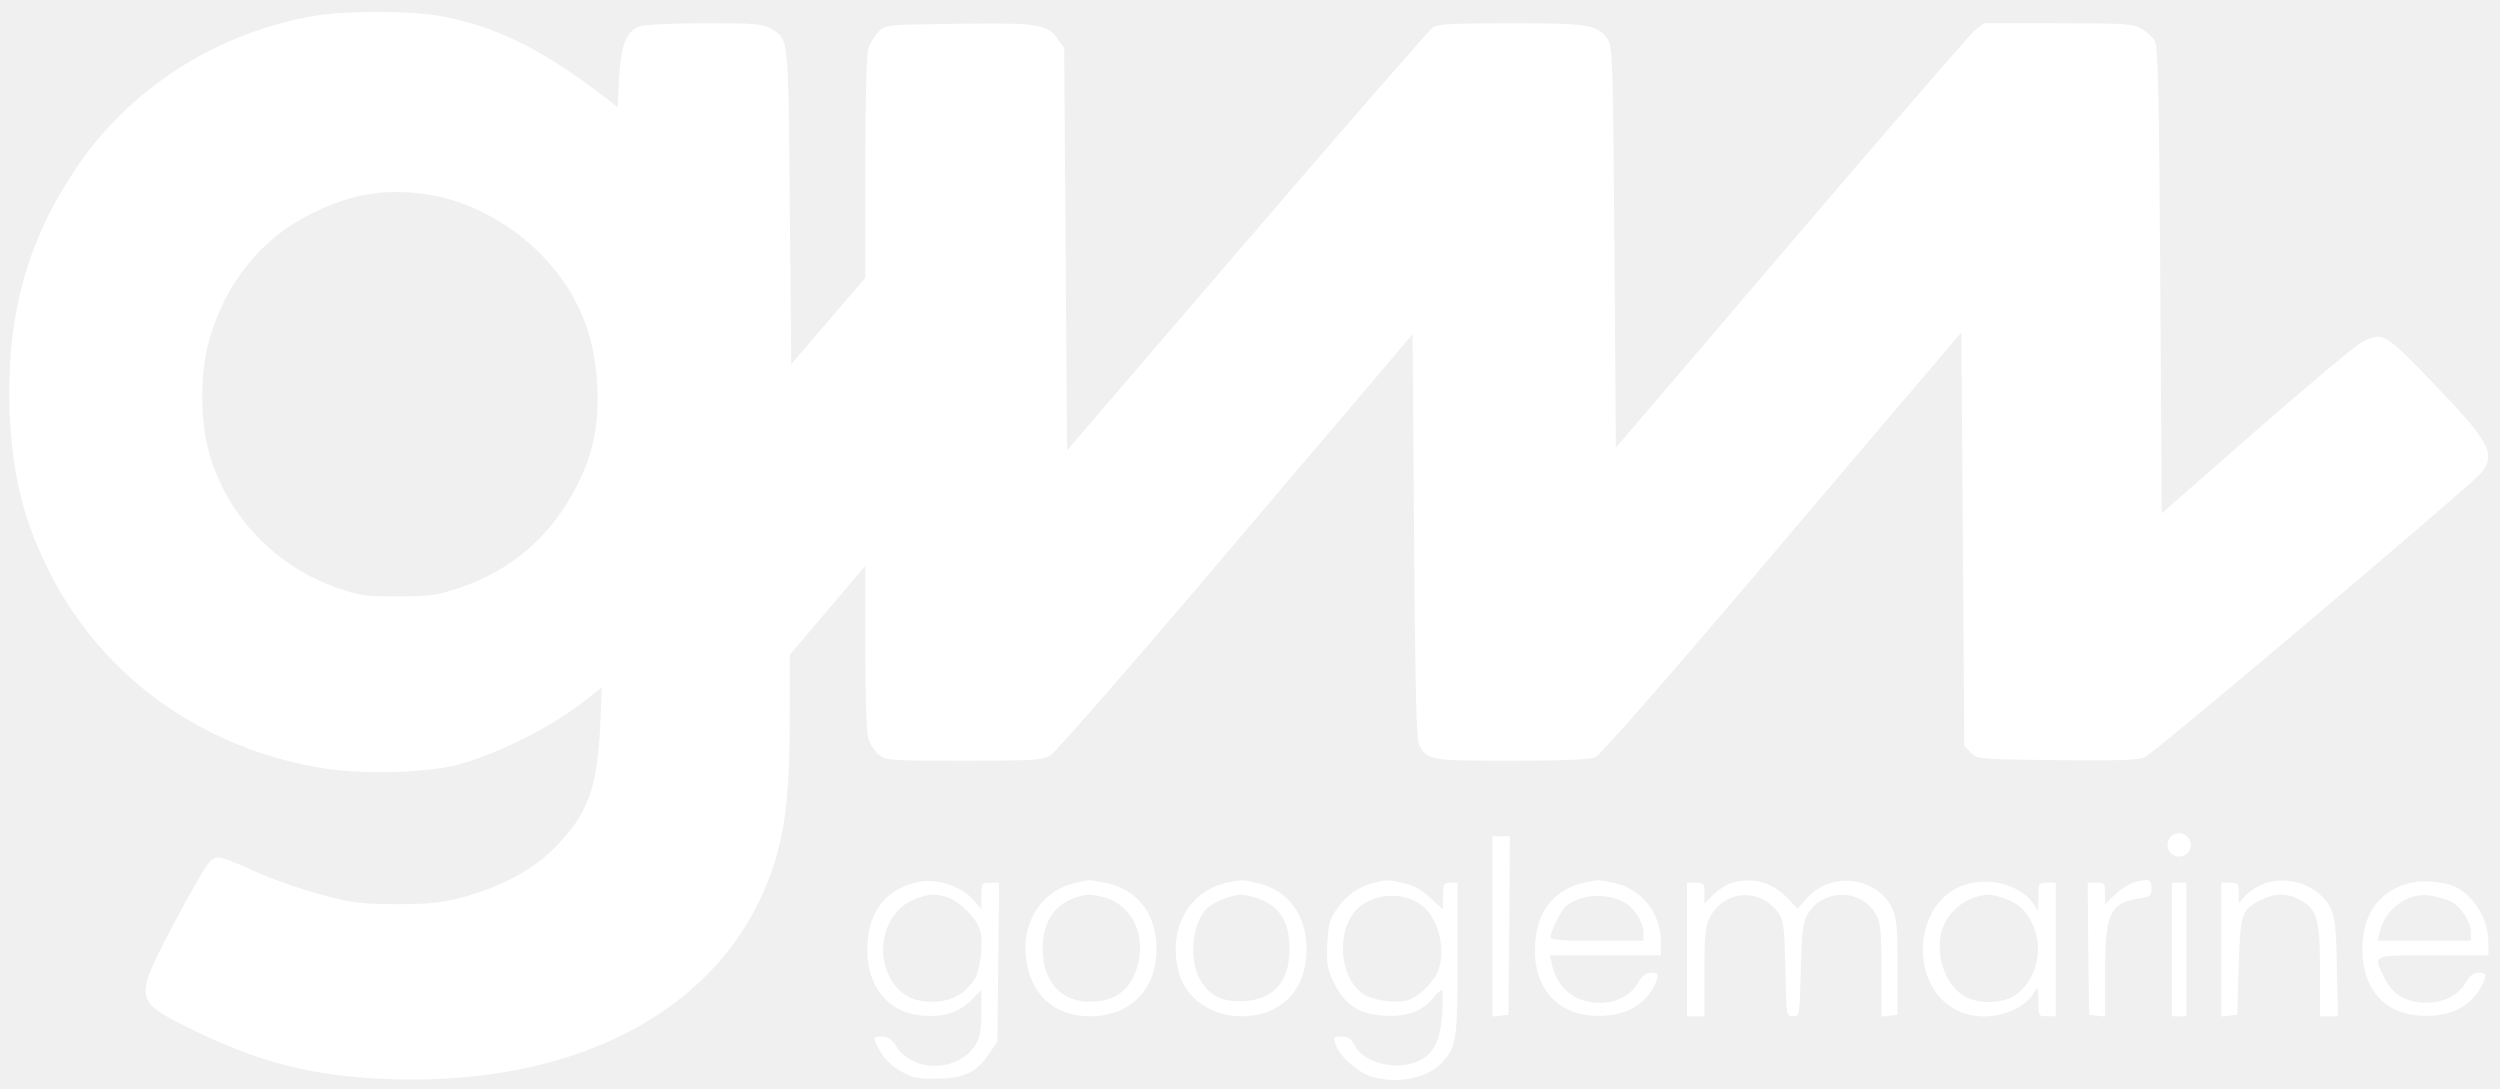
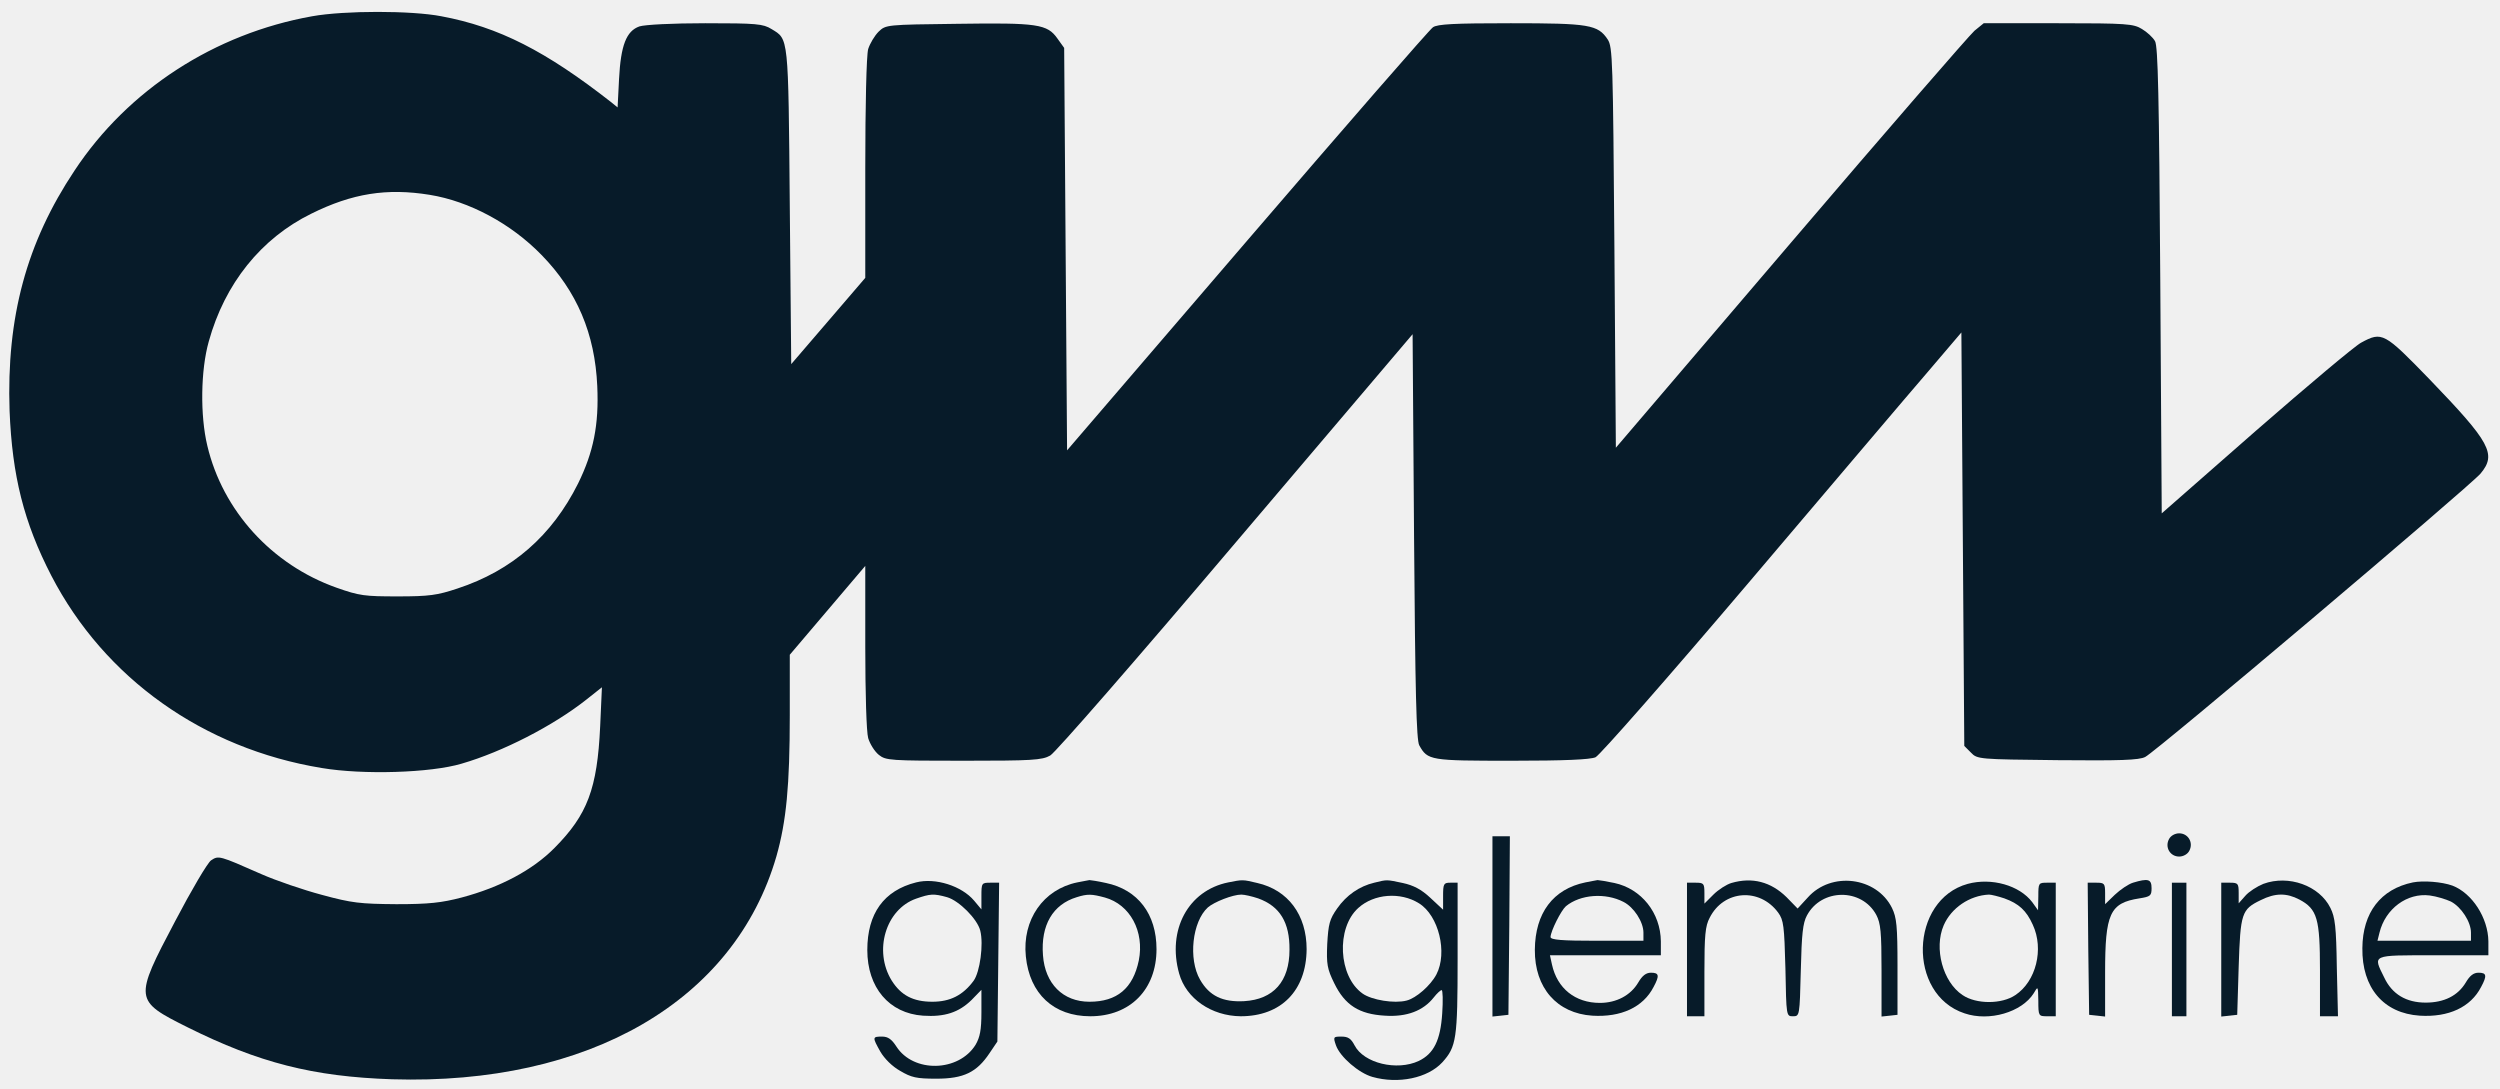
<svg xmlns="http://www.w3.org/2000/svg" version="1.0" width="861pt" height="375pt" viewBox="0 0 861 375" preserveAspectRatio="xMidYMid meet">
-   <g transform="translate(0,375) scale(0.1,-0.1)" fill="#ffffff" stroke="none">
+   <g transform="translate(0,375) scale(0.1,-0.1)" fill="#071b29" stroke="none">
    <path d="M1075 3694 c-336 -60 -634 -253 -818 -531 -166 -249 -235 -506 -224 -828 9 -224 49 -384 144 -568 183 -353 523 -595 931 -662 142 -24 375 -17 482 15 141 41 315 130 430 221 l53 42 -6 -134 c-10 -216 -44 -305 -157 -419 -76 -77 -188 -136 -320 -171 -69 -18 -112 -23 -225 -23 -125 1 -153 4 -256 32 -64 17 -158 49 -210 72 -145 64 -146 64 -172 47 -12 -8 -68 -103 -124 -210 -142 -269 -141 -273 43 -365 245 -122 432 -170 704 -179 678 -21 1180 270 1324 768 34 120 46 243 46 486 l0 208 130 153 130 153 0 -278 c0 -160 4 -294 10 -315 6 -20 22 -46 37 -58 24 -19 39 -20 292 -20 235 0 270 2 298 18 17 9 300 334 639 734 l609 717 5 -697 c4 -534 8 -702 18 -719 29 -52 37 -53 319 -53 181 0 270 4 288 12 14 6 252 277 528 602 276 325 553 652 617 726 l115 135 5 -712 5 -712 23 -23 c22 -23 27 -23 298 -26 215 -2 281 0 302 11 36 17 1119 933 1155 976 56 67 34 107 -175 324 -157 162 -164 166 -236 127 -20 -10 -183 -147 -362 -303 l-325 -285 -5 802 c-4 636 -8 806 -18 824 -7 13 -28 32 -45 42 -29 18 -52 20 -289 20 l-256 0 -32 -26 c-17 -15 -302 -343 -633 -731 l-602 -705 -5 689 c-5 646 -6 691 -23 717 -34 51 -63 56 -334 56 -195 0 -253 -3 -268 -14 -11 -7 -299 -338 -640 -735 l-620 -722 -5 693 -5 693 -23 32 c-35 50 -68 55 -344 51 -245 -3 -247 -3 -272 -27 -14 -14 -30 -41 -36 -60 -6 -21 -10 -194 -10 -412 l0 -376 -127 -148 -128 -149 -5 544 c-5 592 -4 574 -63 610 -29 18 -52 20 -228 20 -113 0 -209 -5 -227 -11 -45 -16 -64 -65 -70 -181 l-5 -98 -22 18 c-225 176 -387 259 -585 296 -103 20 -334 20 -445 0z m405 -615 c136 -22 280 -99 385 -207 122 -125 184 -271 192 -452 6 -133 -13 -227 -66 -335 -90 -180 -227 -300 -416 -362 -69 -23 -97 -27 -205 -27 -114 0 -132 2 -211 30 -223 79 -392 265 -445 489 -25 104 -23 260 5 359 55 199 180 355 353 440 141 70 260 89 408 65z" />
    <path d="M7470 860 c-15 -28 4 -60 35 -60 14 0 29 8 35 20 15 28 -4 60 -35 60 -14 0 -29 -8 -35 -20z" />
    <path d="M5140 559 l0 -310 28 3 27 3 3 308 2 307 -30 0 -30 0 0 -311z" />
    <path d="M3155 711 c-111 -28 -168 -107 -168 -233 0 -129 75 -218 192 -226 74 -5 123 11 167 54 l34 35 0 -78 c0 -60 -5 -85 -20 -111 -58 -94 -214 -98 -273 -6 -16 25 -29 34 -49 34 -34 0 -34 -2 -6 -52 14 -24 41 -51 68 -66 39 -23 56 -27 125 -27 94 0 139 22 183 88 l27 40 3 274 3 273 -30 0 c-30 0 -31 -1 -31 -46 l0 -46 -25 30 c-43 51 -134 80 -200 63z m107 -51 c41 -12 104 -75 114 -115 12 -47 -1 -143 -23 -173 -37 -50 -81 -72 -142 -72 -66 0 -108 22 -140 73 -63 102 -21 245 84 282 49 17 60 18 107 5z" />
    <path d="M3710 711 c-117 -24 -190 -129 -177 -255 13 -129 96 -206 222 -206 137 0 228 92 228 231 0 121 -64 205 -174 228 -27 6 -53 10 -57 10 -4 -1 -23 -4 -42 -8z m95 -52 c87 -24 137 -117 117 -217 -20 -96 -75 -142 -170 -142 -91 0 -153 62 -160 160 -8 104 34 175 116 200 38 12 52 11 97 -1z" />
    <path d="M4230 711 c-138 -28 -211 -164 -169 -314 24 -86 111 -146 212 -147 139 0 226 88 227 231 0 118 -64 204 -170 228 -50 12 -50 12 -100 2z m103 -55 c75 -27 109 -83 108 -177 0 -109 -55 -171 -156 -177 -74 -4 -120 18 -152 74 -41 71 -27 200 27 249 22 19 86 44 115 44 11 0 37 -6 58 -13z" />
    <path d="M4733 710 c-51 -12 -96 -43 -128 -89 -26 -37 -30 -53 -34 -122 -3 -70 0 -86 24 -135 37 -76 86 -107 175 -112 75 -5 132 17 168 63 11 14 23 25 27 25 4 0 5 -36 2 -80 -6 -93 -29 -139 -81 -164 -75 -35 -189 -8 -221 54 -12 23 -22 30 -45 30 -28 0 -29 -1 -19 -30 14 -40 79 -96 126 -109 89 -25 190 -4 240 50 49 54 53 80 53 359 l0 260 -25 0 c-23 0 -25 -4 -25 -46 l0 -47 -44 41 c-31 29 -58 43 -95 51 -57 12 -53 12 -98 1z m154 -71 c68 -42 99 -170 60 -245 -20 -38 -70 -82 -103 -90 -42 -11 -120 2 -151 24 -84 59 -92 226 -15 295 54 49 145 56 209 16z" />
    <path d="M5460 711 c-111 -23 -173 -105 -174 -232 -1 -131 76 -219 198 -227 99 -6 175 29 211 99 21 39 19 49 -9 49 -17 0 -30 -10 -44 -34 -26 -44 -75 -70 -132 -70 -85 0 -147 50 -165 132 l-7 32 191 0 191 0 0 48 c-1 98 -67 181 -160 201 -28 6 -54 10 -58 10 -4 -1 -23 -4 -42 -8z m131 -67 c36 -18 69 -69 69 -106 l0 -28 -160 0 c-121 0 -160 3 -160 13 1 21 36 91 53 106 50 41 136 47 198 15z" />
    <path d="M5963 709 c-17 -5 -45 -23 -62 -40 l-31 -31 0 36 c0 33 -2 36 -30 36 l-30 0 0 -230 0 -230 30 0 30 0 0 153 c0 125 3 158 18 186 48 96 172 105 236 18 19 -26 21 -46 25 -193 3 -164 3 -164 26 -164 23 0 23 1 27 158 3 126 7 163 21 189 50 94 189 95 239 2 15 -29 18 -58 18 -192 l0 -158 28 3 27 3 0 165 c0 141 -3 170 -19 203 -53 107 -209 127 -290 36 l-35 -38 -38 39 c-54 53 -118 70 -190 49z" />
    <path d="M6777 706 c-200 -55 -209 -381 -11 -446 85 -29 197 4 238 69 15 26 15 26 16 -26 0 -52 1 -53 30 -53 l30 0 0 230 0 230 -30 0 c-29 0 -30 -1 -30 -47 l-1 -48 -20 28 c-44 58 -140 85 -222 63z m126 -50 c50 -18 76 -42 98 -91 39 -84 11 -195 -60 -242 -47 -32 -135 -32 -182 0 -68 45 -99 161 -65 240 26 60 89 103 156 106 8 0 32 -6 53 -13z" />
    <path d="M7346 710 c-16 -5 -44 -24 -63 -42 l-33 -32 0 37 c0 34 -2 37 -30 37 l-30 0 2 -227 3 -228 28 -3 27 -3 0 151 c0 204 16 240 118 256 38 6 42 9 42 35 0 31 -11 35 -64 19z" />
    <path d="M7795 706 c-22 -9 -50 -27 -62 -41 l-23 -26 0 35 c0 33 -2 36 -30 36 l-30 0 0 -231 0 -230 28 3 27 3 5 165 c6 186 10 198 76 230 50 25 89 25 133 2 62 -33 71 -66 71 -244 l0 -158 31 0 31 0 -4 168 c-2 140 -6 173 -22 205 -38 77 -144 115 -231 83z" />
    <path d="M8310 711 c-111 -23 -173 -104 -174 -226 -2 -137 73 -225 198 -233 99 -6 175 29 211 99 21 39 19 49 -9 49 -17 0 -30 -10 -44 -34 -27 -45 -74 -69 -138 -69 -67 0 -116 29 -143 87 -39 79 -45 76 169 76 l190 0 0 48 c-1 81 -56 166 -124 192 -36 13 -100 18 -136 11z m131 -66 c36 -19 69 -70 69 -107 l0 -28 -161 0 -161 0 7 28 c20 82 95 138 173 128 23 -3 56 -13 73 -21z" />
    <path d="M7480 480 l0 -230 25 0 25 0 0 230 0 230 -25 0 -25 0 0 -230z" />
  </g>
</svg>
